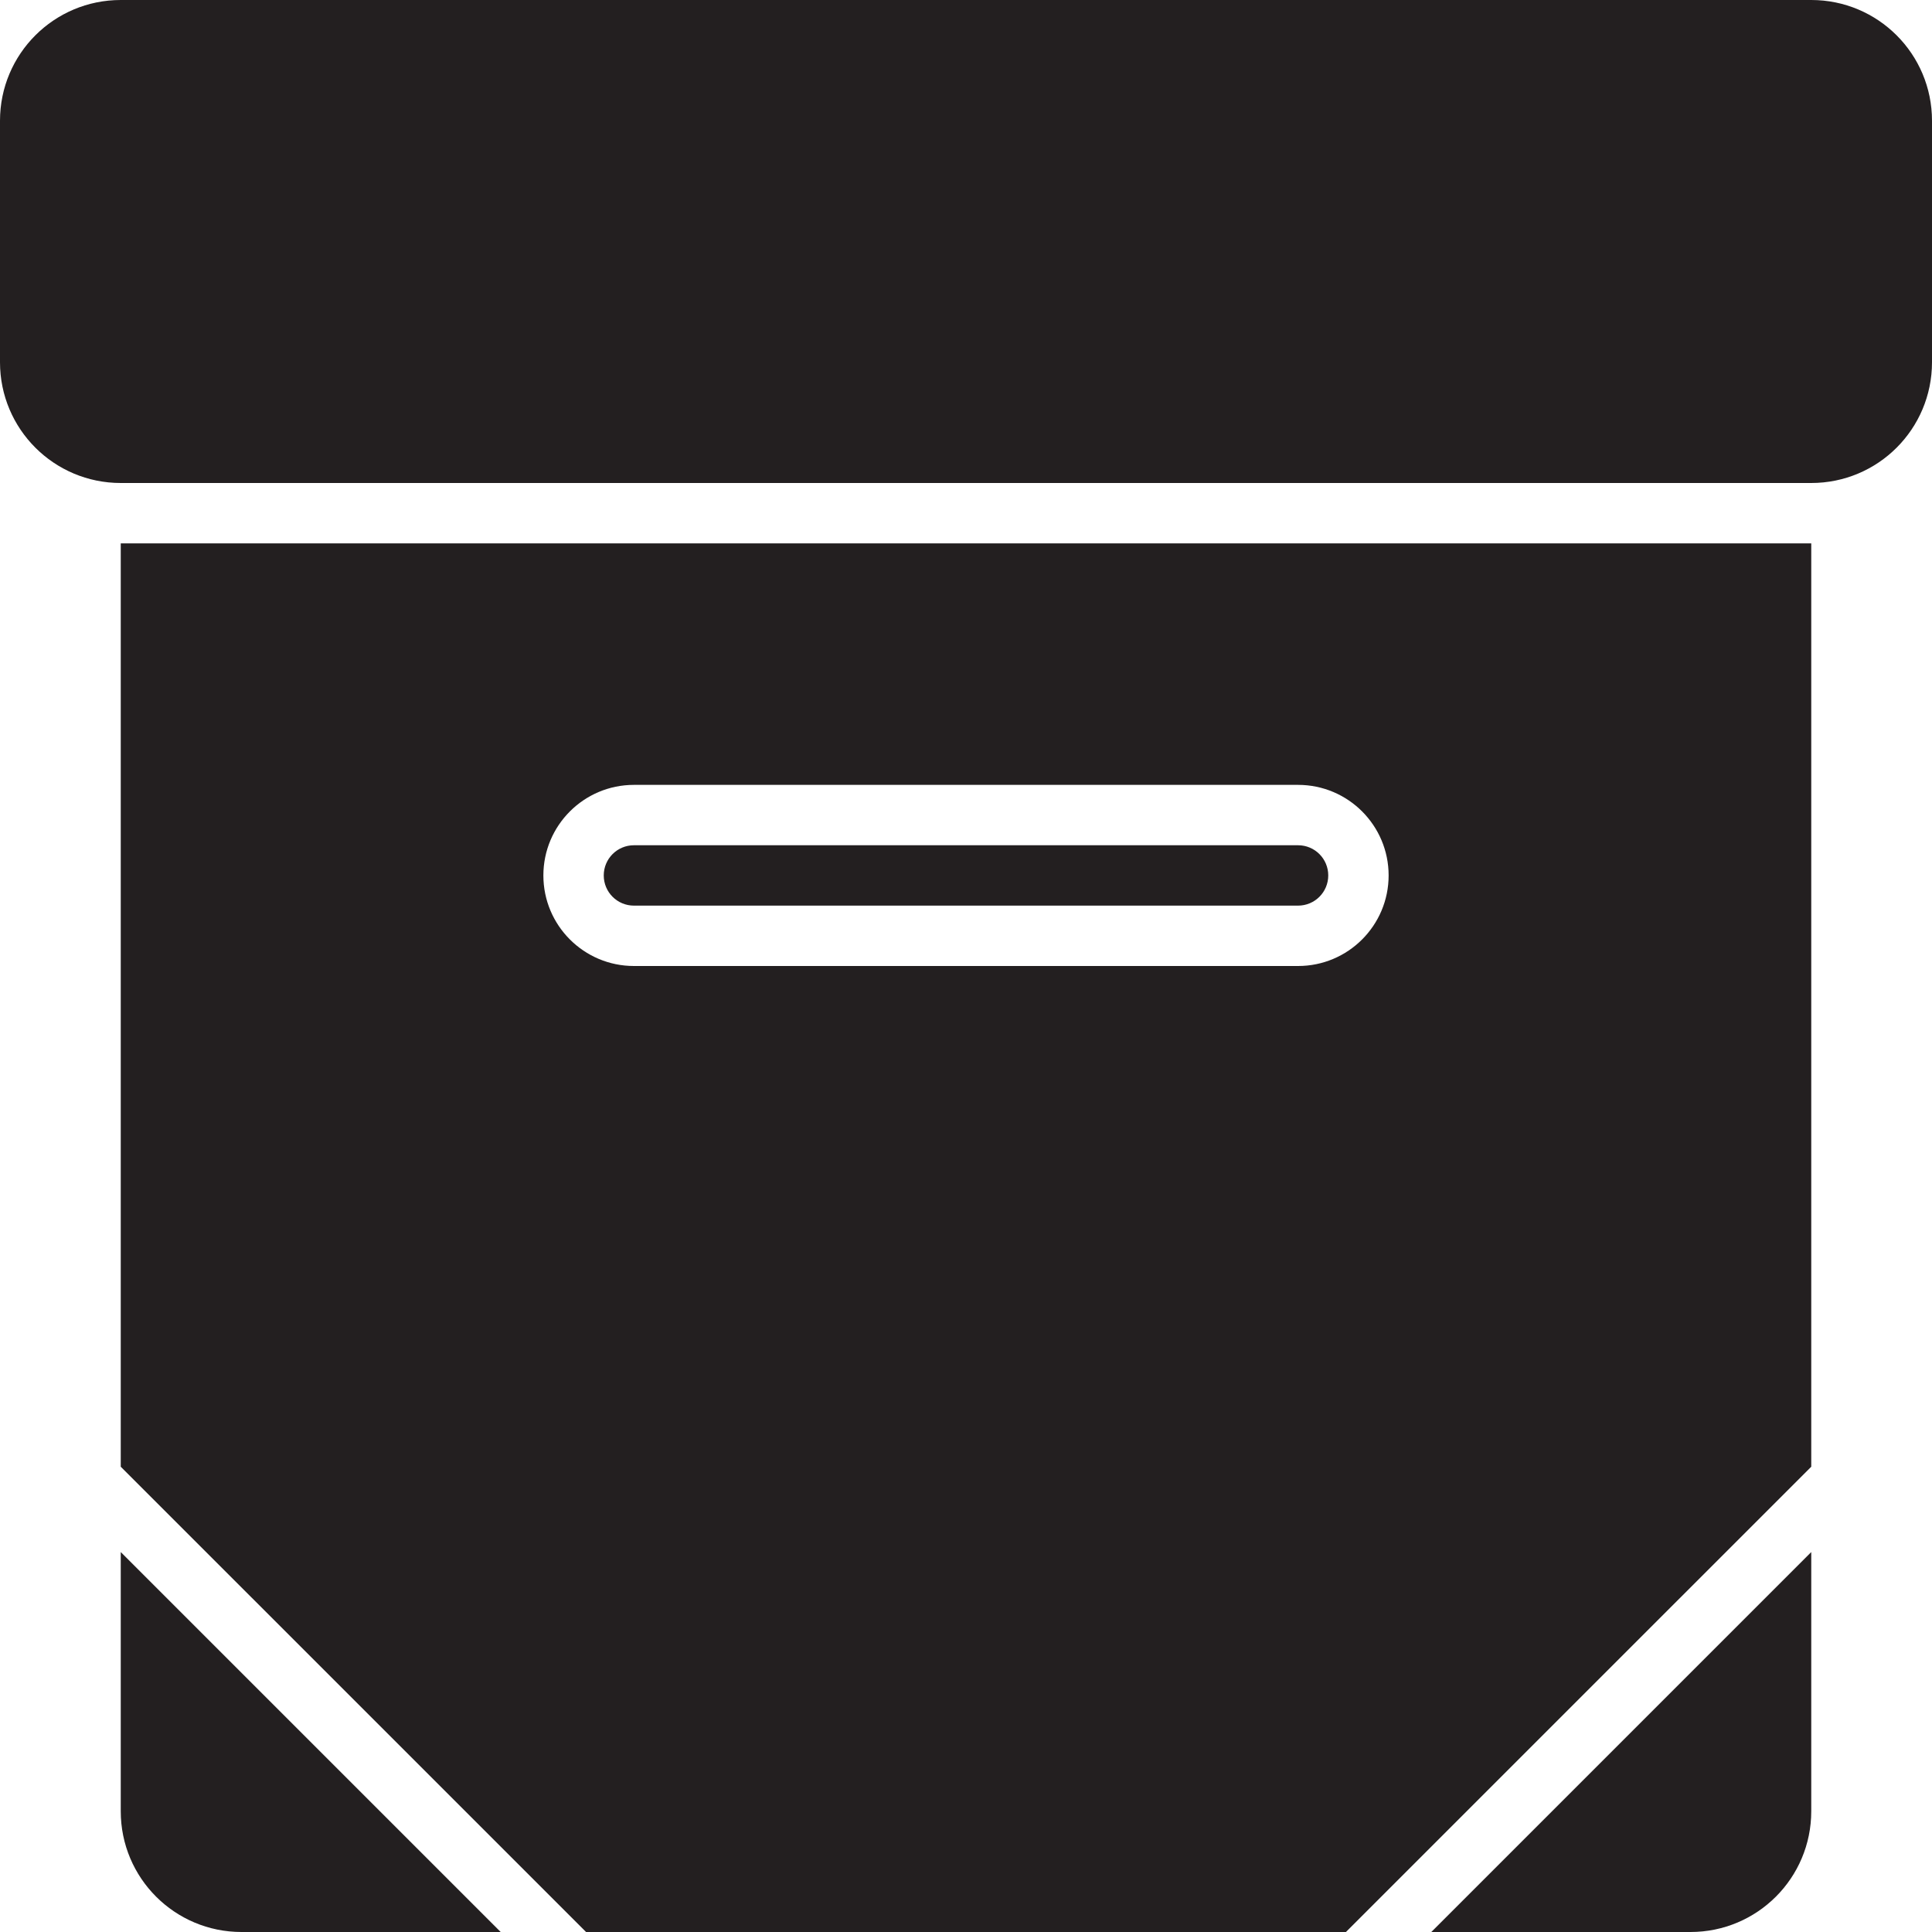
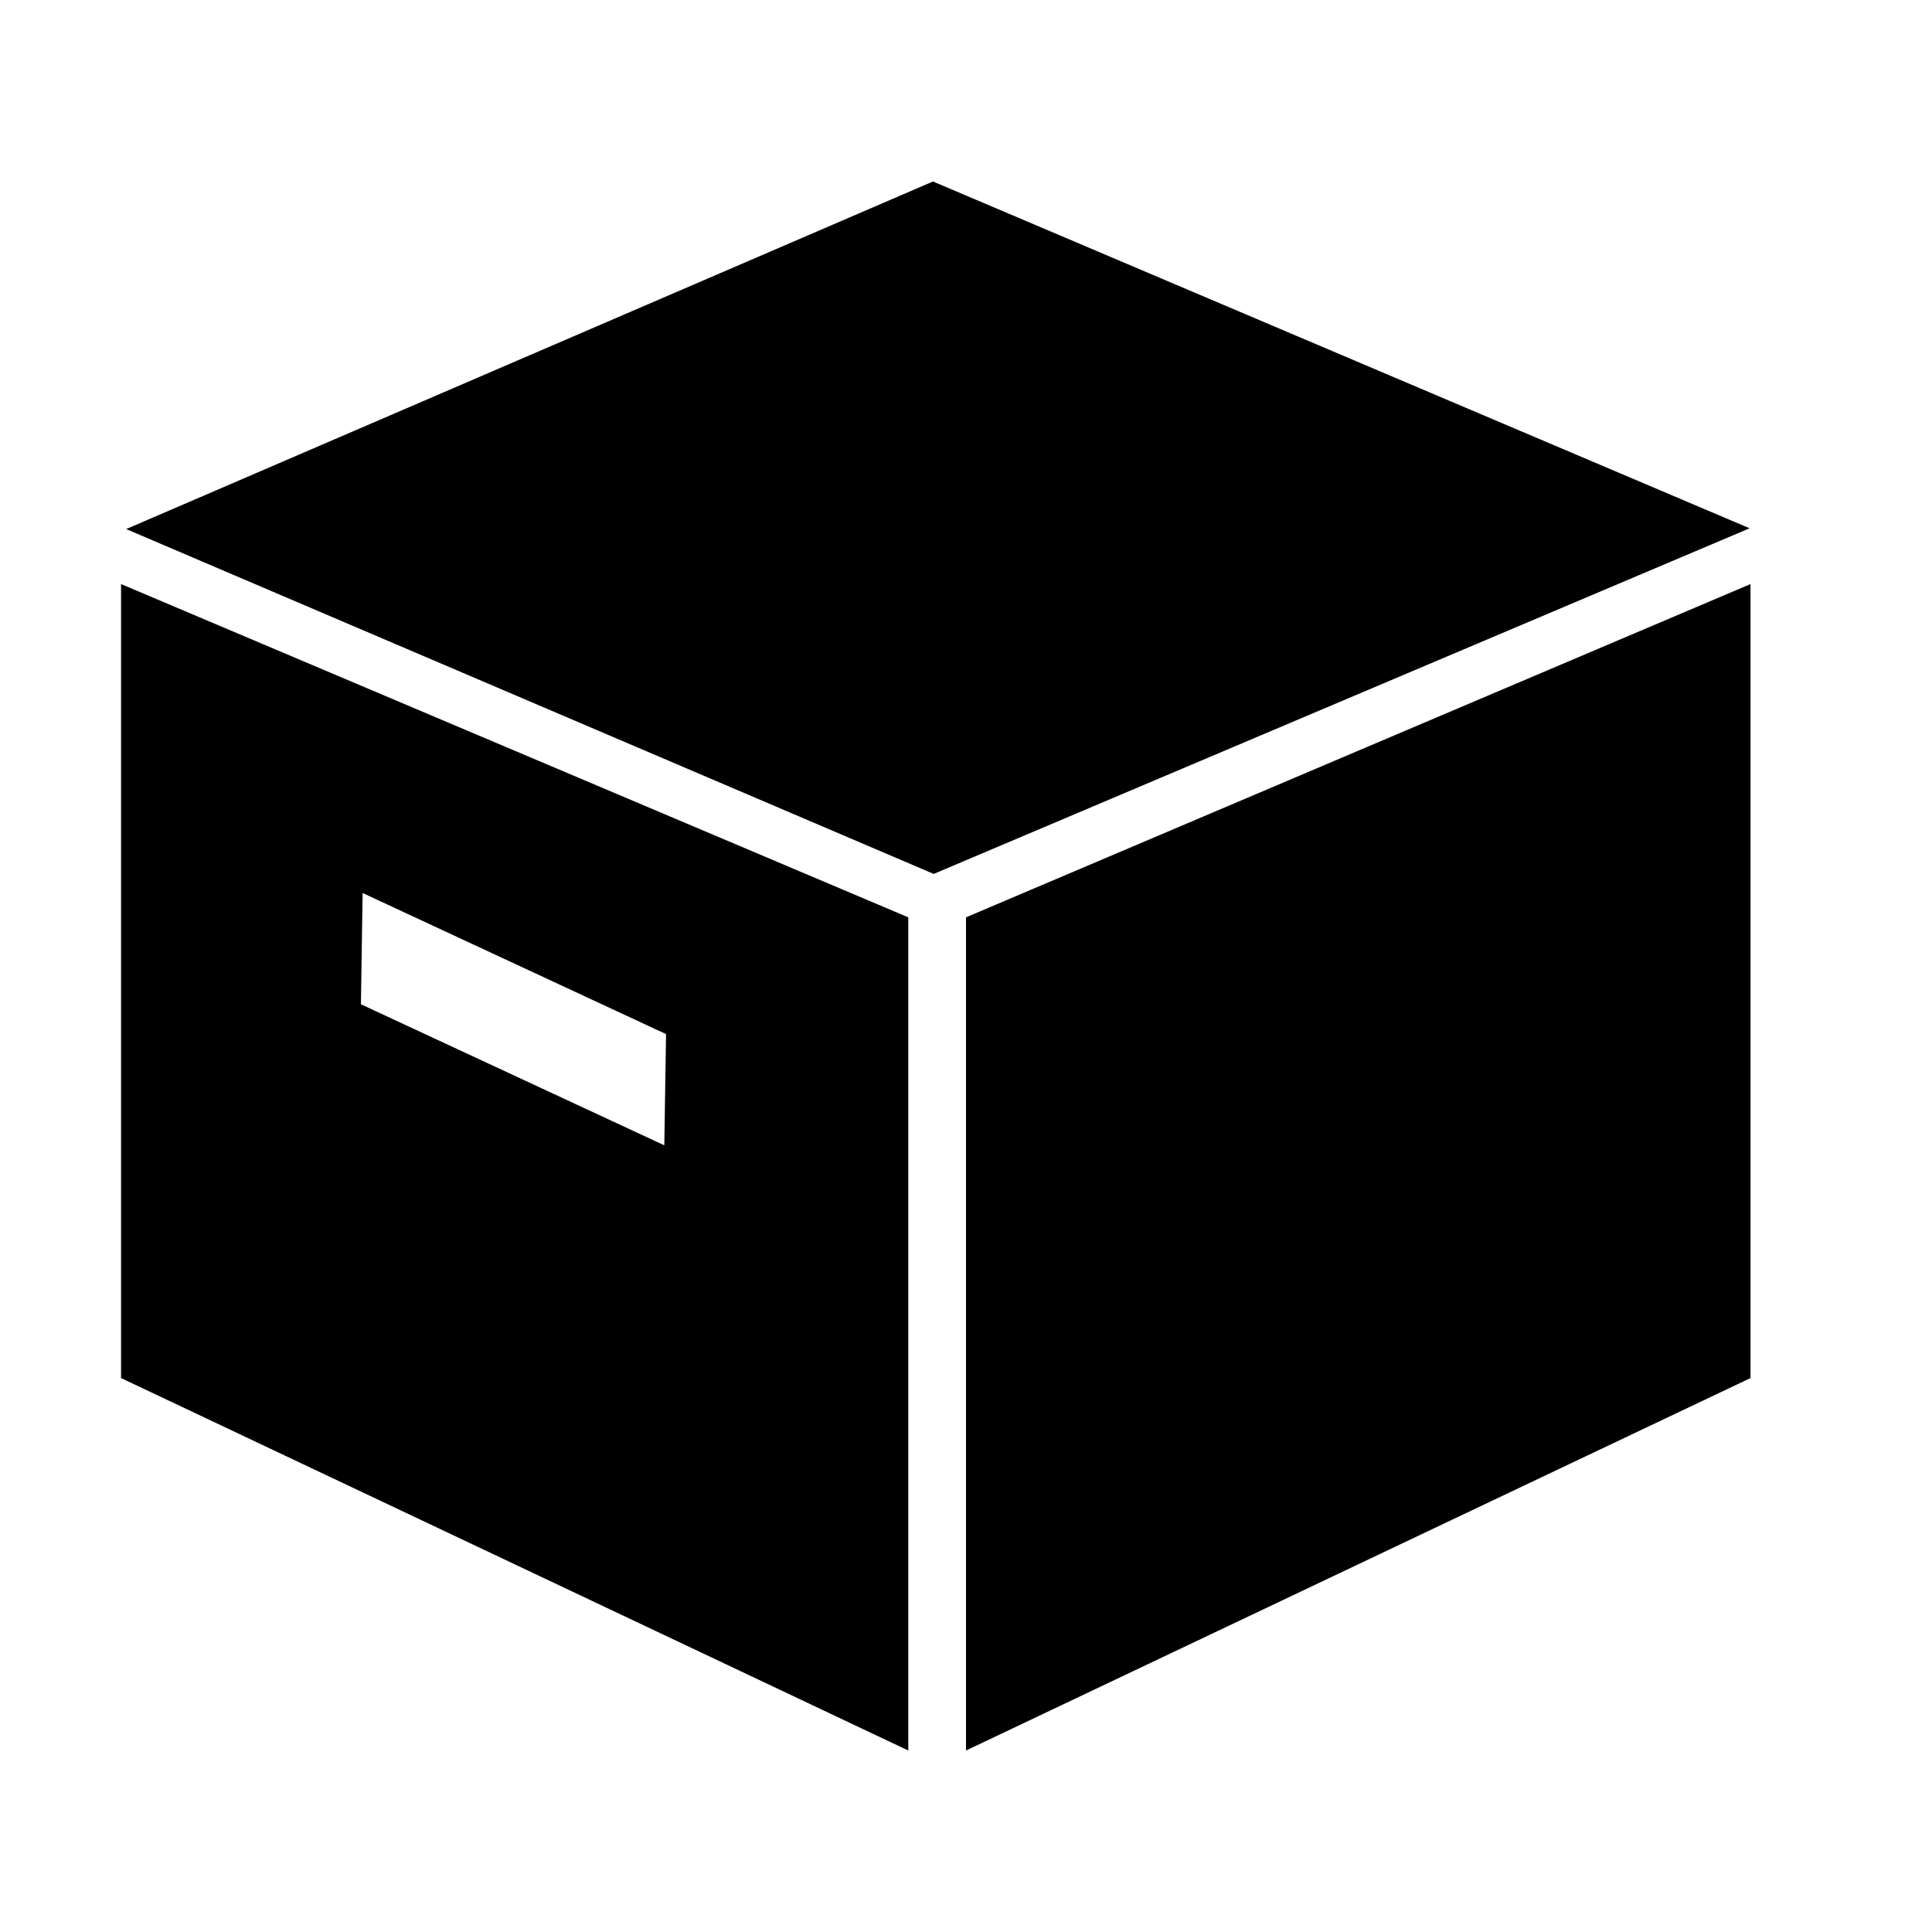
- <svg xmlns="http://www.w3.org/2000/svg" version="1.0" id="Layer_1" width="800px" height="800px" viewBox="0 0 64 64" enable-background="new 0 0 64 64" xml:space="preserve">
-   <g>
-     <path fill="#231F20" d="M56,64c2.211,0,4-1.789,4-4v-8.586L47.414,64H56z" />
-     <path fill="#231F20" d="M4,60c0,2.211,1.789,4,4,4h8.586L4,51.414V60z" />
-     <path fill="#231F20" d="M21,30h22c0.553,0,1-0.447,1-1s-0.447-1-1-1H21c-0.553,0-1,0.447-1,1S20.447,30,21,30z" />
-     <path fill="#231F20" d="M60,0H4C1.789,0,0,1.789,0,4v8c0,2.211,1.789,4,4,4h56c2.211,0,4-1.789,4-4V4C64,1.789,62.211,0,60,0z" />
-     <path fill="#231F20" d="M4,48.587L19.414,64h25.172L60,48.587V18H4V48.587z M21,26h22c1.657,0,3,1.344,3,3s-1.343,3-3,3H21   c-1.657,0-3-1.344-3-3S19.343,26,21,26z" />
-   </g>
+ <svg xmlns="http://www.w3.org/2000/svg" fill="#000000" width="800px" height="800px" viewBox="0 0 32 32" version="1.1">
+   <path d="M2.005 22.825l13.039 6.169v-13.8l-13.039-5.52v13.151zM6.006 14.791l5.026 2.337-0.029 1.842-5.025-2.336 0.028-1.843zM16 15.194v13.8l12.994-6.169v-13.151l-12.994 5.52zM15.453 3.006l-13.363 5.757 13.375 5.712 13.514-5.725-13.526-5.744z" />
</svg>
